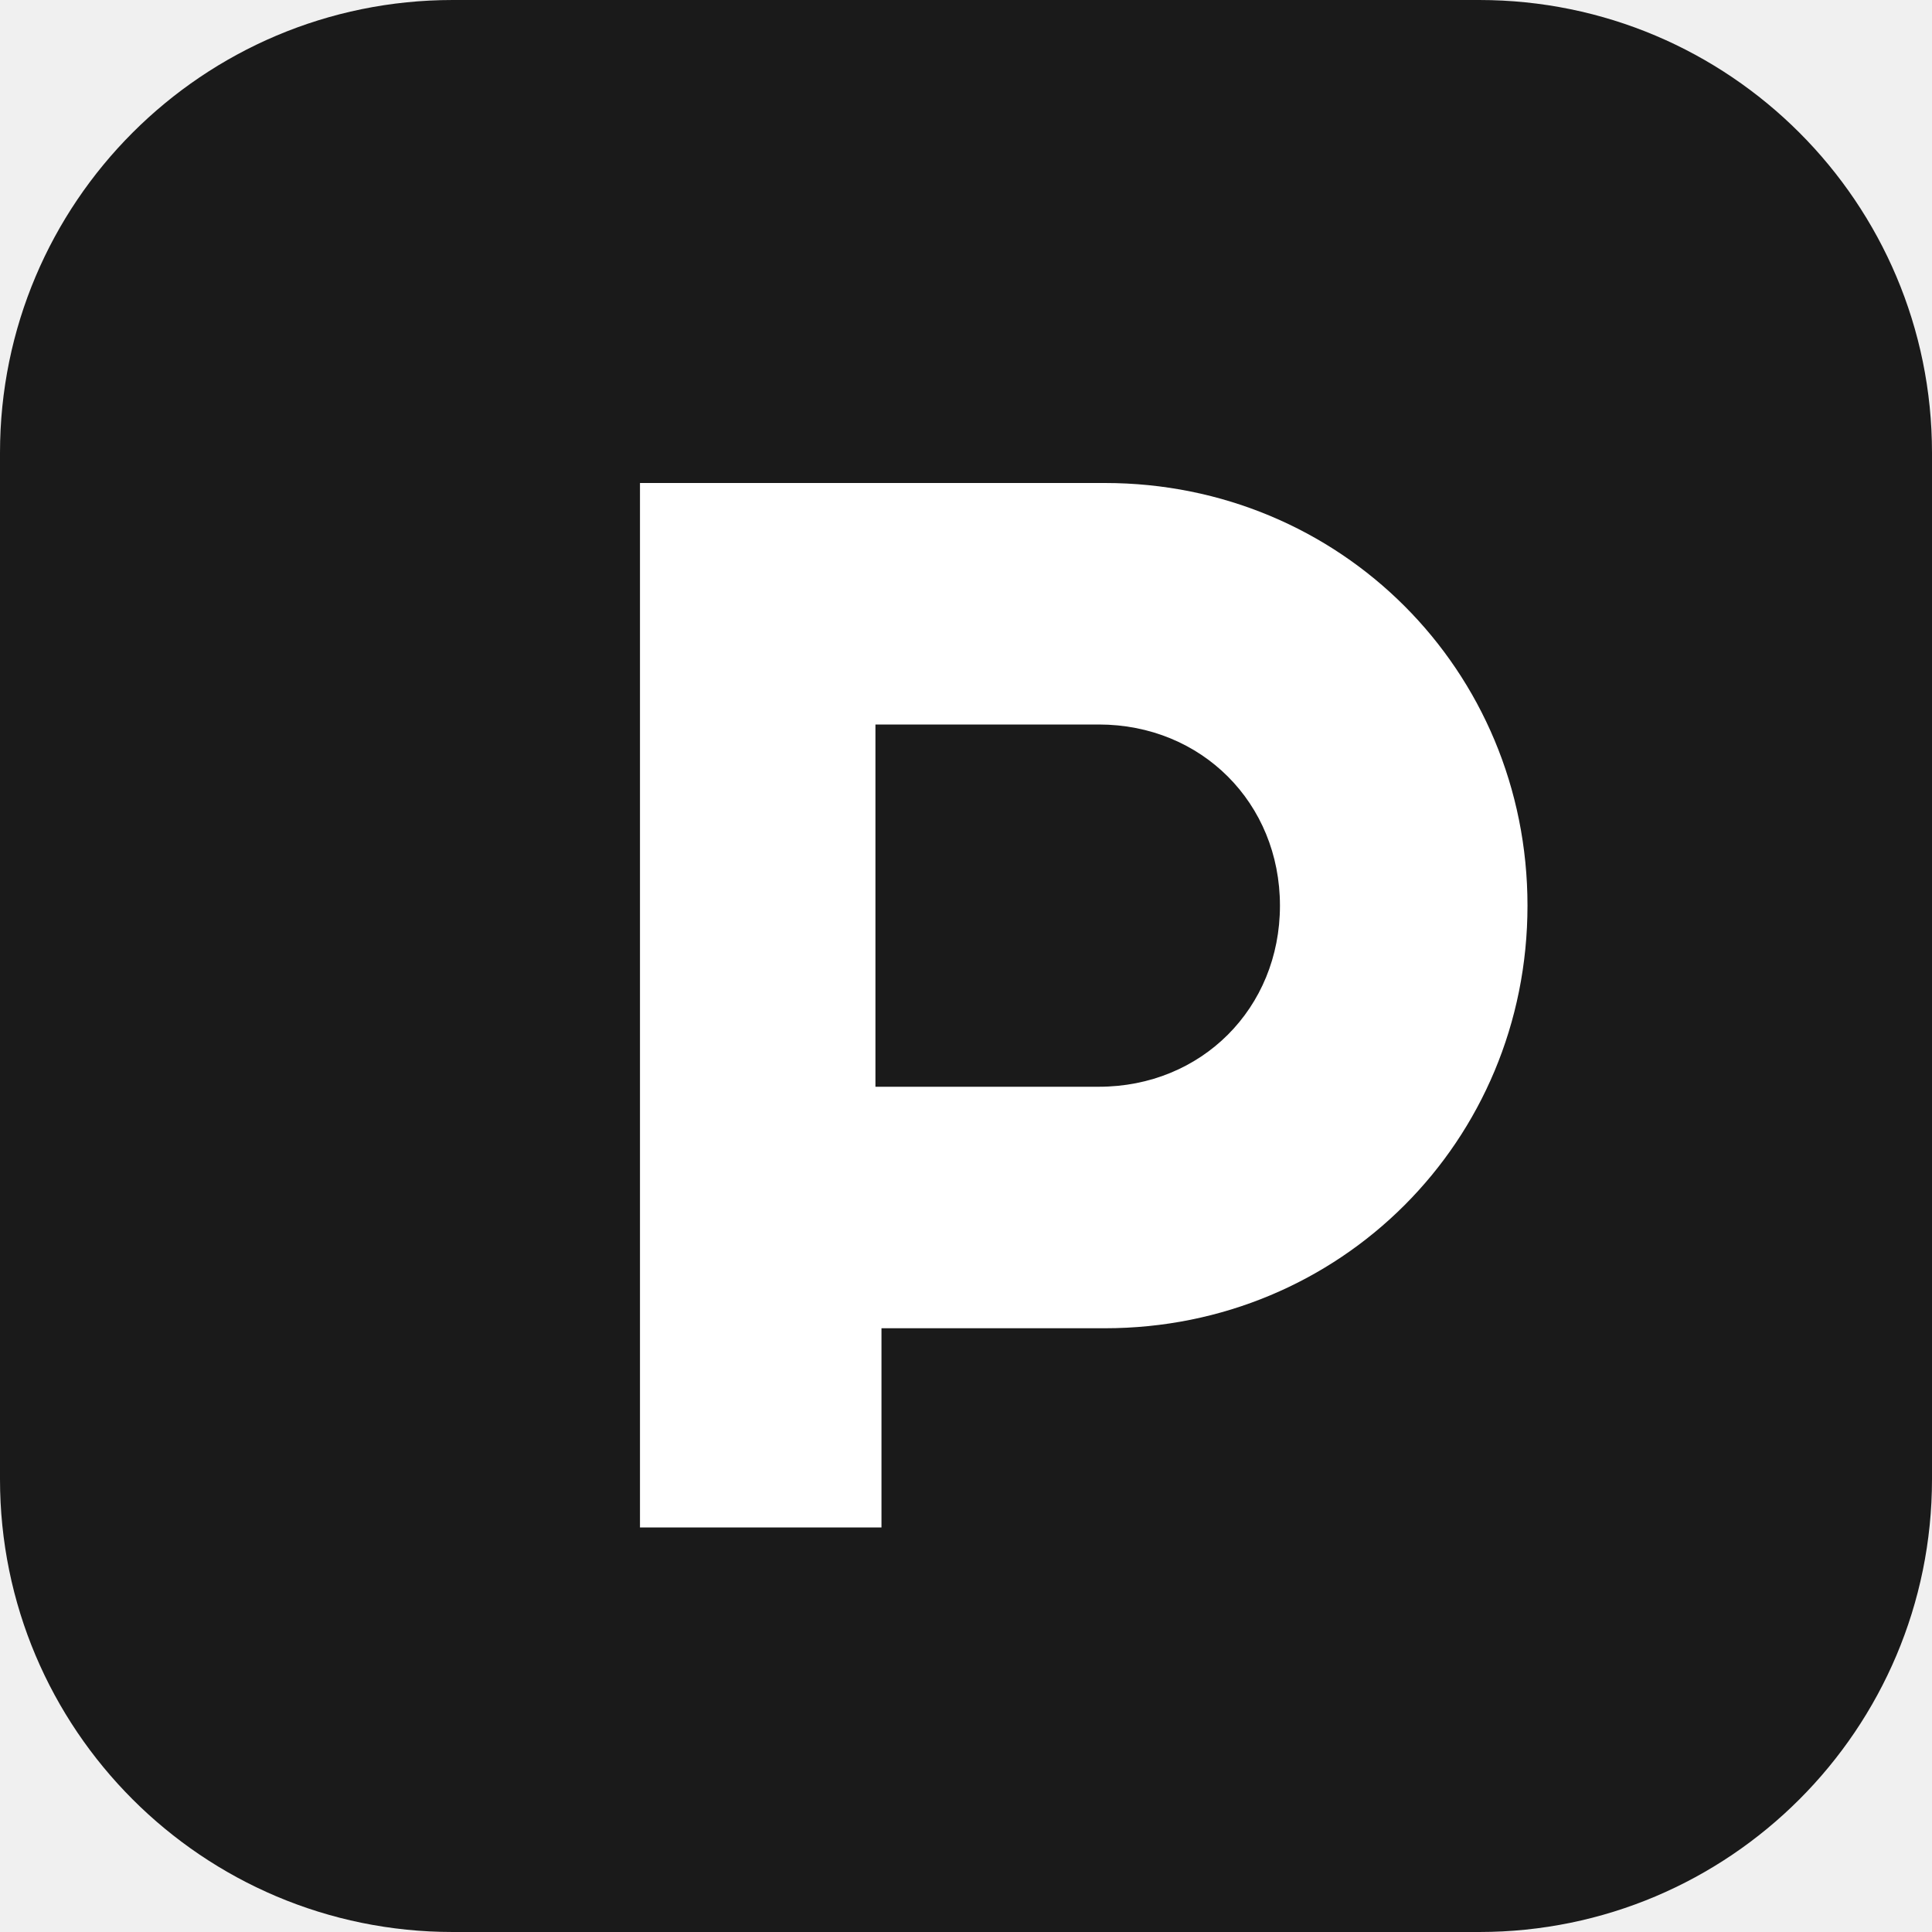
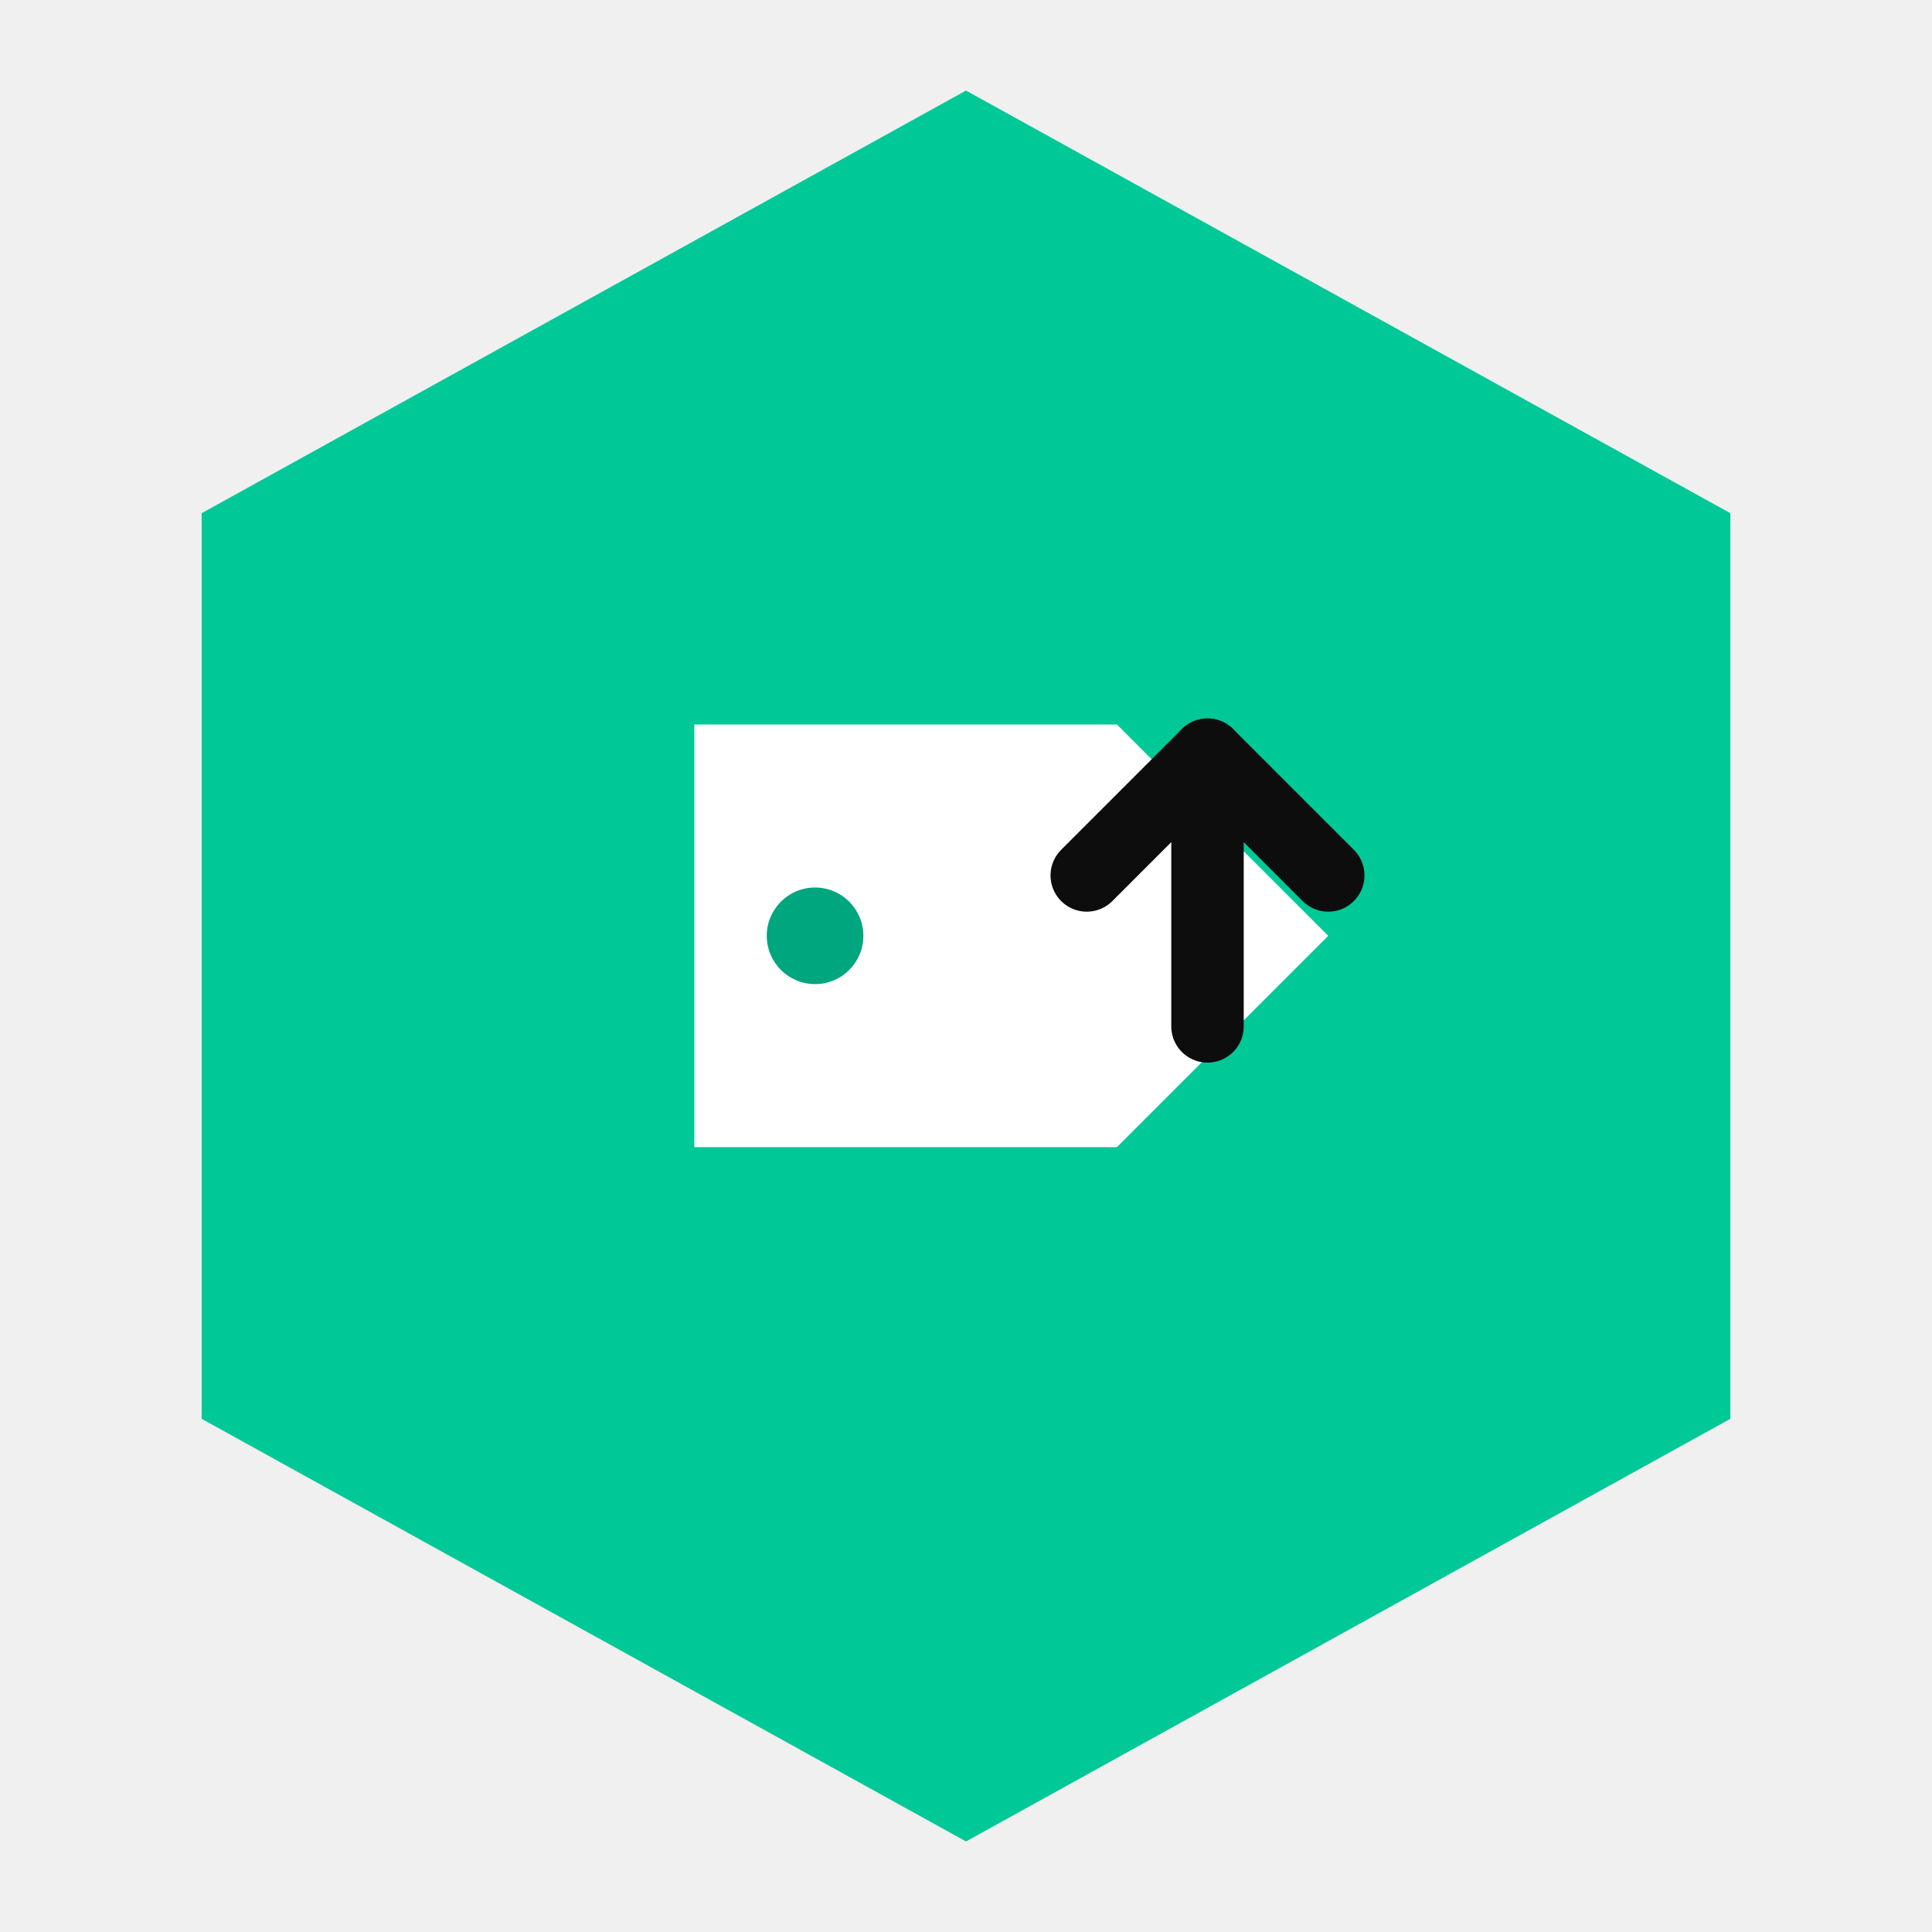
<svg xmlns="http://www.w3.org/2000/svg" viewBox="0 0 32 32" fill="none">
-   <rect width="32" height="32" rx="7.5" fill="#1A1A1A" />
-   <path d="M10.5 8h7.8c3.9 0 7 3.1 7 7s-3.1 7-7 7h-3.7v3.3h-4V8zm4 4v6h3.7c1.7 0 3-1.3 3-3s-1.3-3-3-3h-3.7z" fill="#FFFFFF" />
+   <path d="M16 1.5L28.66 8.5V23.5L16 30.5L3.34 23.5V8.5L16 1.5Z" fill="#00C896" />
+   <path d="M11.5 12h7l3.5 3.5-3.5 3.5h-7V12Z" fill="#FFFFFF" />
+   <circle cx="13.5" cy="15.5" r="0.8" fill="#00A67D" />
+   <path d="M18 14.5L20 12.5L22 14.5" stroke="#0D0D0D" stroke-width="1.2" stroke-linecap="round" stroke-linejoin="round" />
+   <path d="M20 12.5V17" stroke="#0D0D0D" stroke-width="1.2" stroke-linecap="round" />
</svg>
